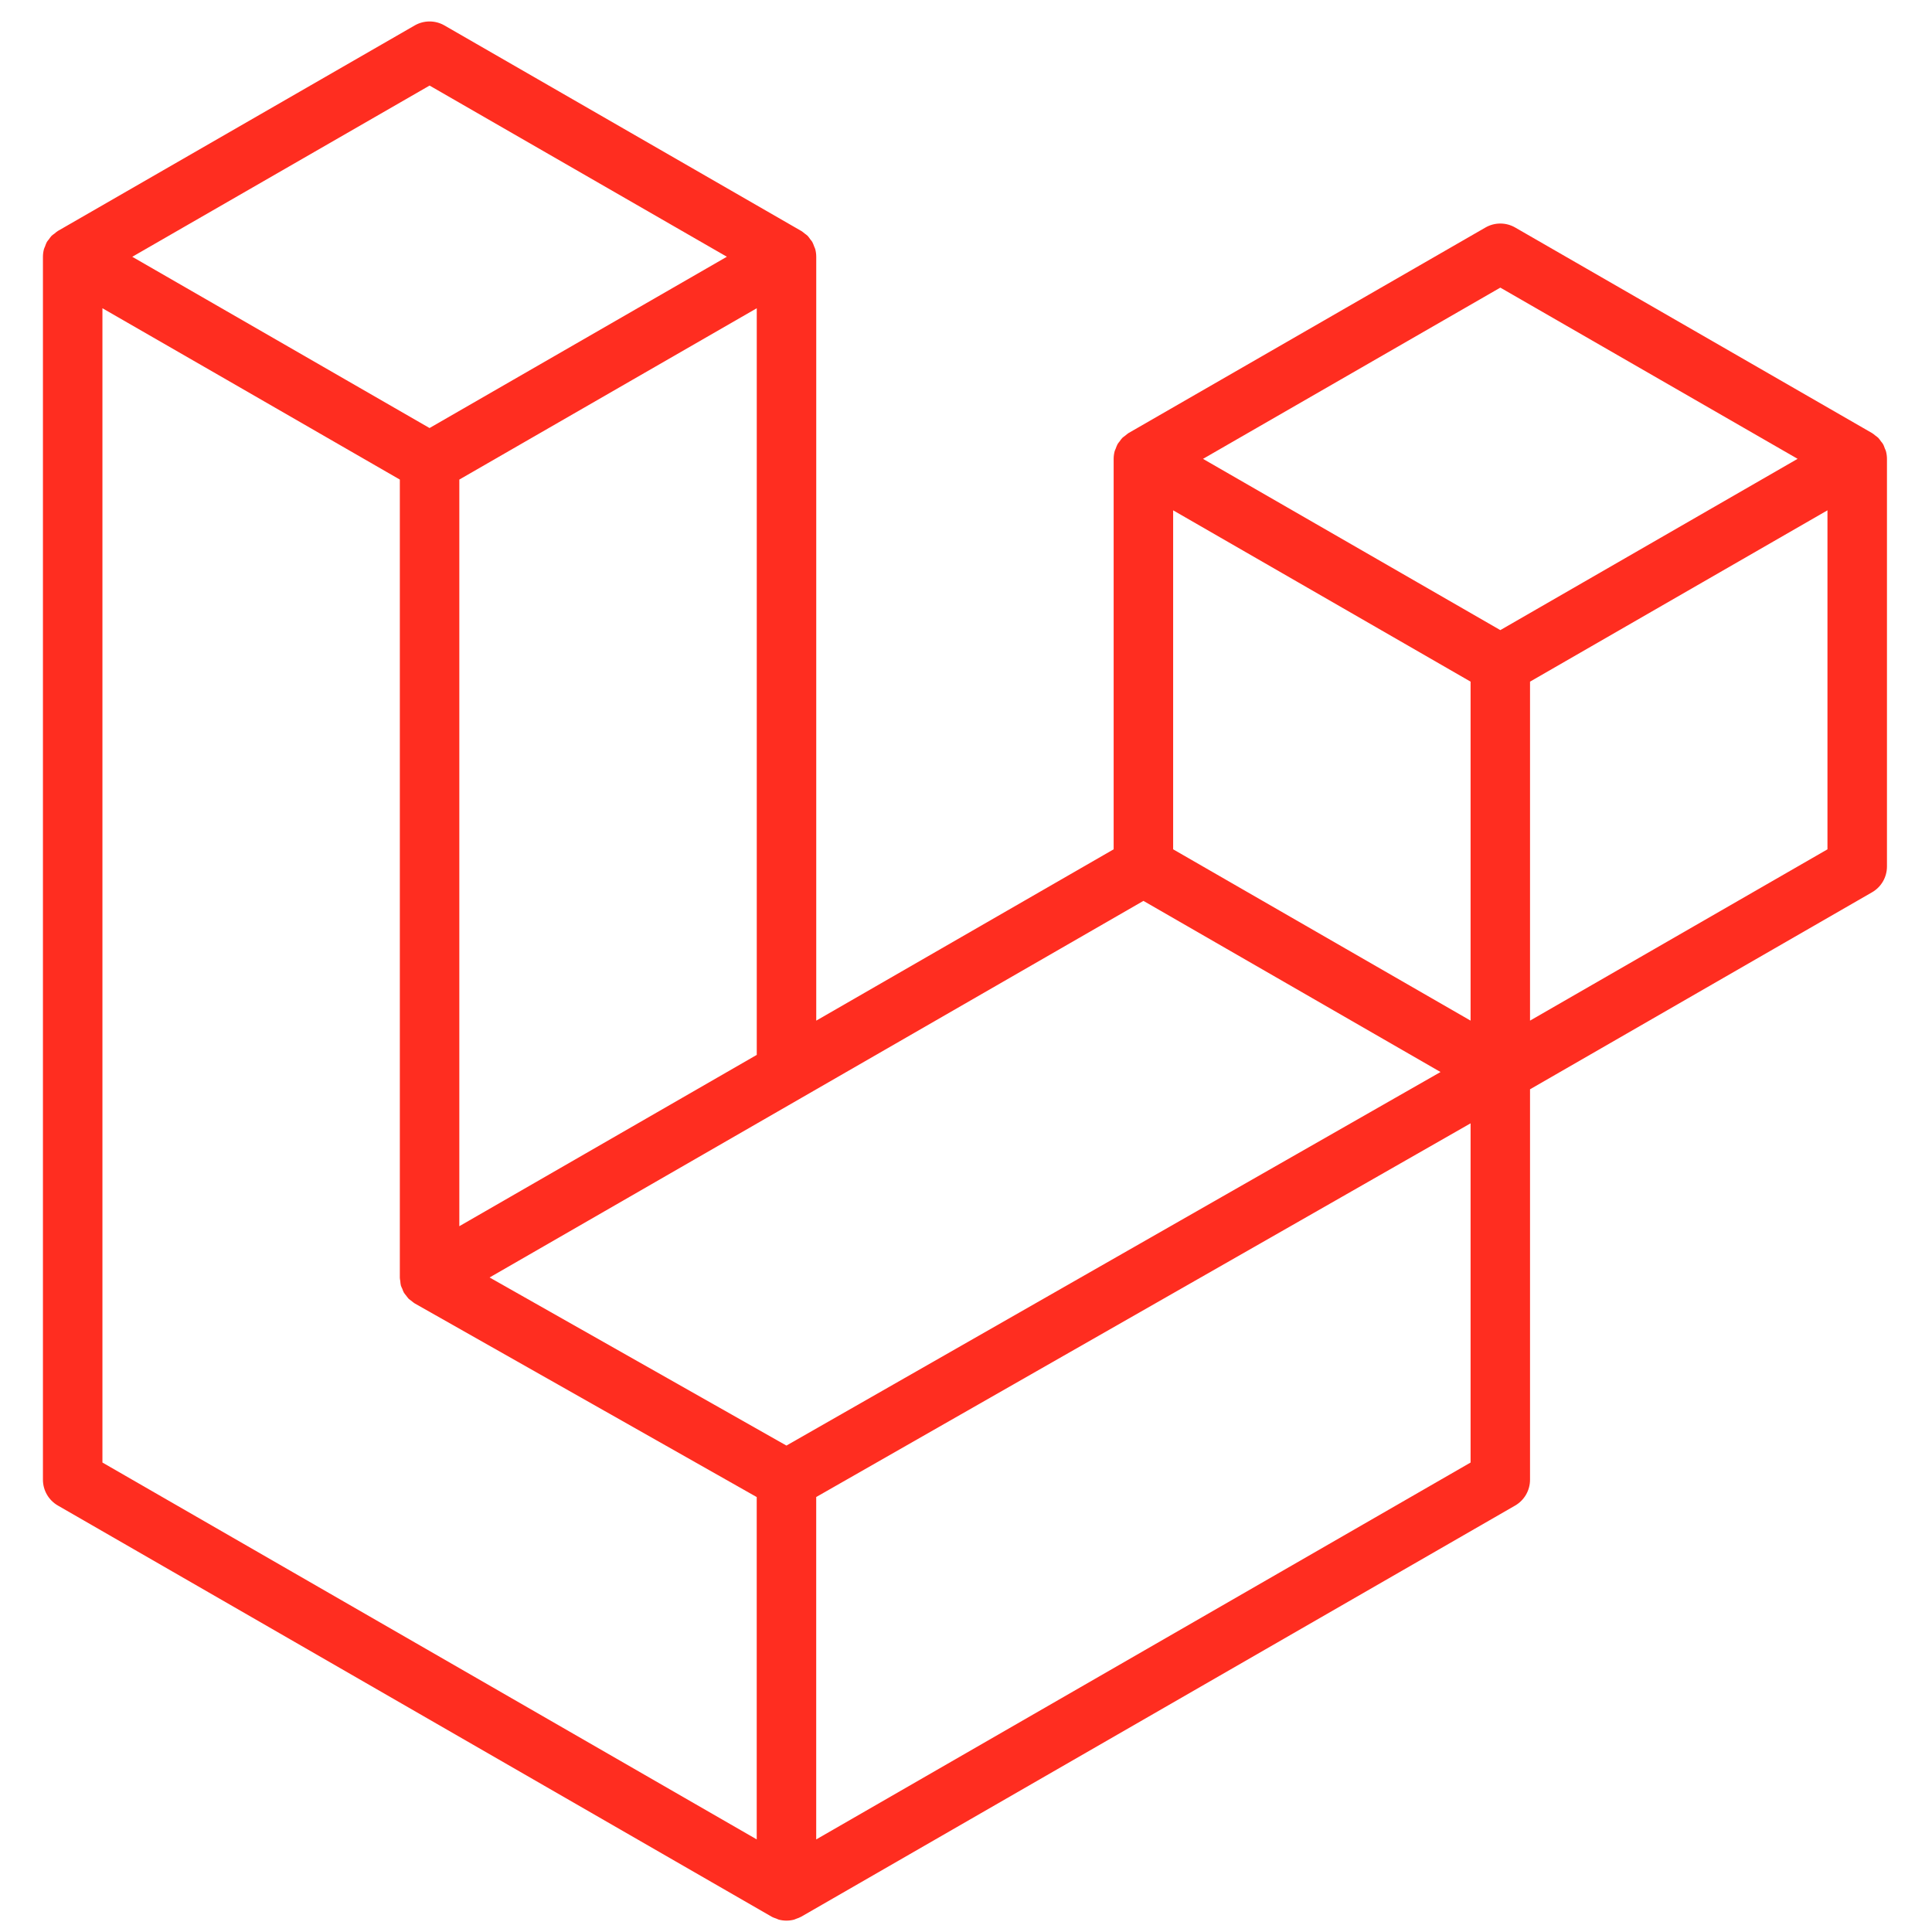
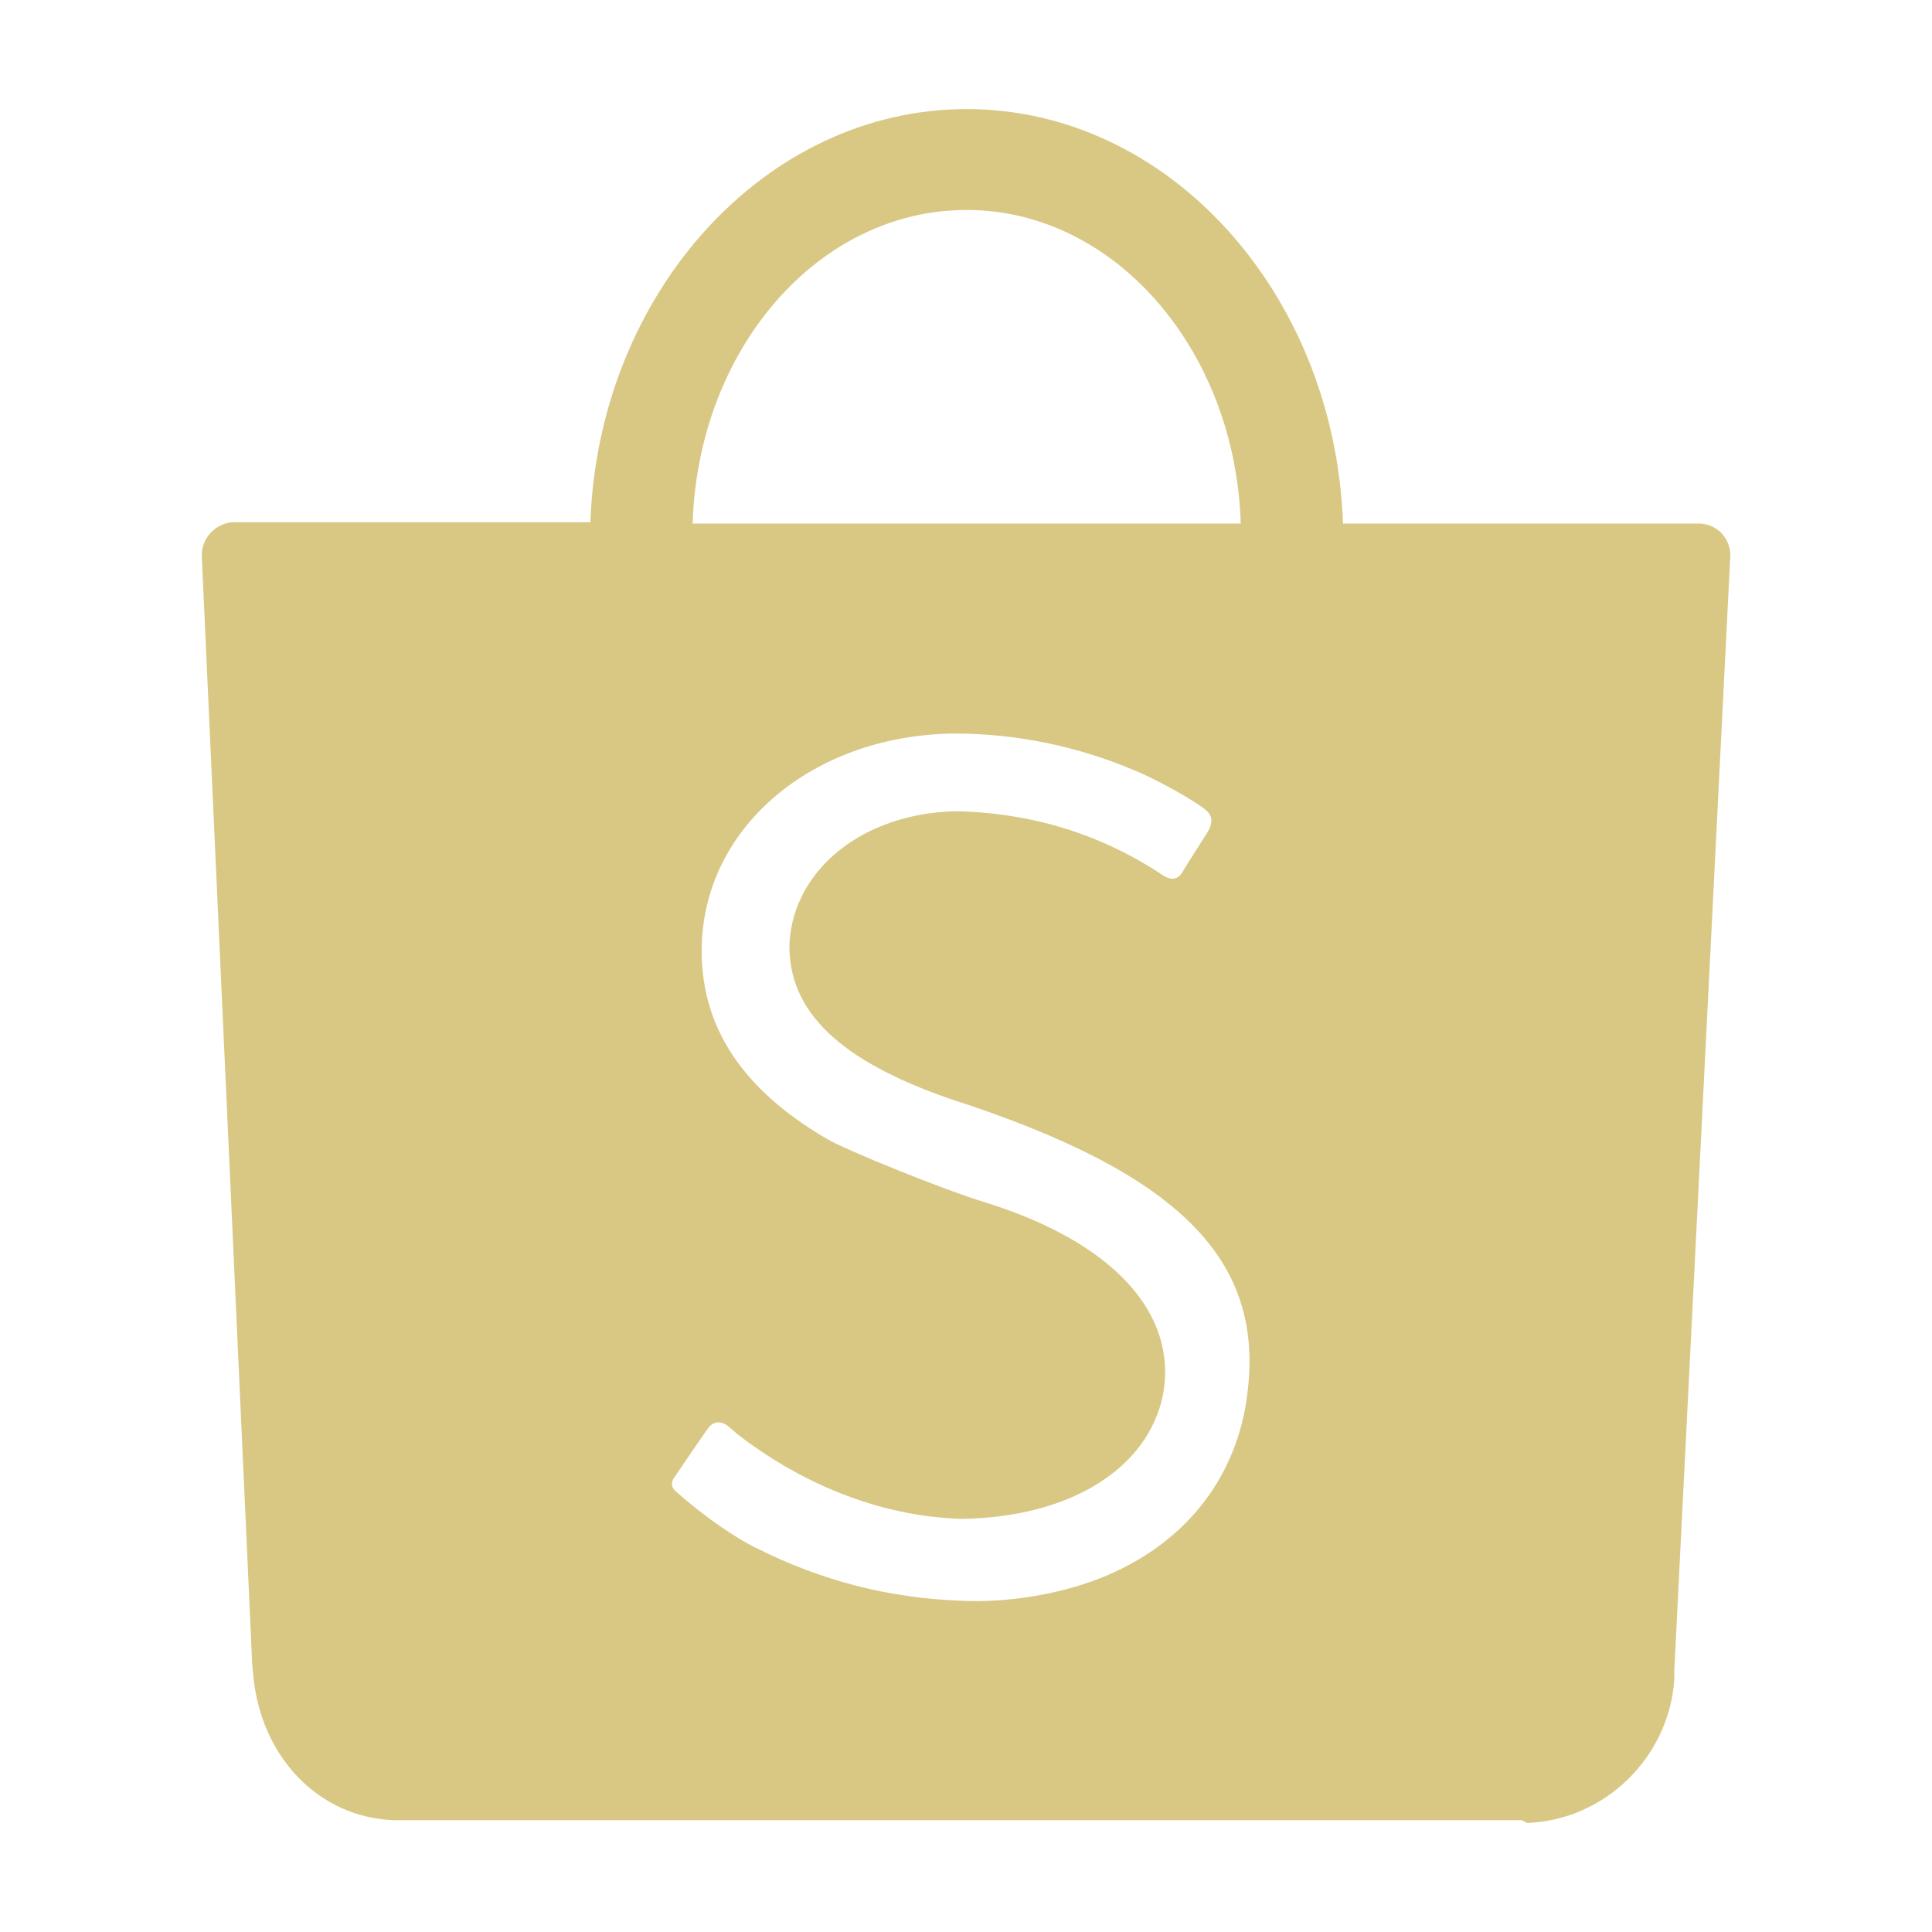
- <svg xmlns="http://www.w3.org/2000/svg" width="166" height="166" viewBox="0 0 166 166" fill="none">
-   <path fill-rule="evenodd" clip-rule="evenodd" d="M162.041 38.759C162.099 38.977 162.129 39.201 162.13 39.426V74.452C162.13 74.902 162.011 75.344 161.786 75.733C161.561 76.122 161.237 76.444 160.847 76.668L131.462 93.594V127.141C131.462 128.054 130.977 128.897 130.186 129.357L68.847 164.683C68.707 164.763 68.554 164.814 68.401 164.868C68.343 164.887 68.289 164.922 68.228 164.938C67.8 165.051 67.349 165.051 66.92 164.938C66.85 164.919 66.786 164.881 66.719 164.855C66.579 164.804 66.432 164.76 66.298 164.683L4.972 129.357C4.583 129.133 4.259 128.81 4.034 128.421C3.808 128.032 3.69 127.591 3.689 127.141L3.689 22.063C3.689 21.834 3.721 21.61 3.779 21.393C3.798 21.32 3.843 21.253 3.868 21.179C3.916 21.045 3.961 20.908 4.031 20.783C4.079 20.7 4.149 20.633 4.206 20.557C4.28 20.454 4.347 20.349 4.433 20.26C4.506 20.186 4.602 20.132 4.685 20.068C4.778 19.992 4.861 19.909 4.966 19.848L35.633 2.185C36.022 1.961 36.462 1.844 36.91 1.844C37.358 1.844 37.798 1.961 38.186 2.185L68.851 19.848H68.857C68.959 19.912 69.045 19.992 69.138 20.065C69.221 20.129 69.313 20.186 69.387 20.257C69.476 20.349 69.54 20.454 69.616 20.557C69.671 20.633 69.744 20.7 69.789 20.783C69.862 20.911 69.904 21.045 69.955 21.179C69.98 21.253 70.025 21.32 70.044 21.396C70.103 21.614 70.133 21.838 70.133 22.063V87.694L95.686 72.974V39.423C95.686 39.2 95.718 38.973 95.775 38.759C95.798 38.683 95.839 38.615 95.865 38.542C95.916 38.408 95.96 38.271 96.031 38.146C96.079 38.063 96.149 37.996 96.203 37.92C96.279 37.818 96.343 37.712 96.433 37.623C96.506 37.549 96.599 37.495 96.681 37.431C96.777 37.355 96.86 37.272 96.962 37.211L127.633 19.548C128.021 19.324 128.461 19.206 128.91 19.206C129.358 19.206 129.798 19.324 130.186 19.548L160.85 37.211C160.959 37.275 161.042 37.355 161.137 37.428C161.217 37.492 161.31 37.549 161.383 37.62C161.473 37.712 161.536 37.818 161.613 37.92C161.67 37.996 161.741 38.063 161.785 38.146C161.859 38.271 161.9 38.408 161.951 38.542C161.98 38.615 162.021 38.683 162.041 38.759ZM157.018 72.974V43.848L146.287 50.028L131.462 58.568V87.694L157.021 72.974H157.018ZM126.354 125.663V96.518L111.771 104.85L70.13 128.626V158.046L126.354 125.663ZM8.801 26.485V125.663L65.018 158.043V128.629L35.649 112L35.64 111.994L35.627 111.988C35.528 111.93 35.445 111.847 35.353 111.777C35.273 111.713 35.18 111.662 35.11 111.592L35.104 111.582C35.021 111.502 34.963 111.403 34.893 111.314C34.829 111.228 34.753 111.154 34.702 111.065L34.699 111.055C34.641 110.96 34.606 110.845 34.565 110.736C34.523 110.64 34.469 110.551 34.443 110.449C34.411 110.328 34.405 110.197 34.392 110.072C34.379 109.976 34.354 109.881 34.354 109.785V109.778V41.205L19.532 32.662L8.801 26.485ZM36.913 7.35L11.364 22.063L36.907 36.777L62.453 22.06L36.907 7.35H36.913ZM50.2 99.174L65.022 90.637V26.485L54.291 32.665L39.466 41.205V105.357L50.2 99.174ZM128.91 24.713L103.363 39.426L128.91 54.14L154.453 39.423L128.91 24.713ZM126.354 58.568L111.529 50.028L100.798 43.848V72.974L115.619 81.511L126.354 87.694V58.568ZM67.571 124.205L105.042 102.803L123.772 92.109L98.245 77.405L68.854 94.334L42.066 109.762L67.571 124.205Z" fill="#FF2D20" />
+ <svg xmlns="http://www.w3.org/2000/svg" version="1.0" id="圖層_1" x="0px" y="0px" viewBox="0 0 141.7 141.7" style="enable-background:new 0 0 141.7 141.7;" xml:space="preserve">
+   <style type="text/css">
+ 	.st0{fill-rule:evenodd;clip-rule:evenodd;fill:#D9C884;}
+ </style>
+   <g>
+     <path class="st0" d="M91.5,102.1c-0.7,6.1-4.4,10.9-10.2,13.4c-3.2,1.4-7.5,2.1-10.9,1.9c-5.3-0.2-10.2-1.5-14.8-3.8   c-1.7-0.8-4.1-2.5-5.9-4.1c-0.4-0.3-0.6-0.7-0.2-1.2c0.4-0.6,2.1-3.1,2.4-3.5c0.4-0.6,1-0.6,1.5-0.2c0.1,0.1,0.6,0.5,0.7,0.6   c4.4,3.4,10.1,6,16.4,6.2c8-0.1,13.7-3.7,14.8-9.1c1.1-6-3.7-11.2-13-14.1c-3-0.9-10.4-3.9-11.7-4.7c-6.5-3.8-9.5-8.7-9.1-14.8   C52.1,60.2,60,53.9,70,53.8c4.7,0,9.2,1,13.2,2.7c1.5,0.6,4.2,2.1,5.1,2.8c0.7,0.5,0.6,1,0.4,1.5c-0.4,0.7-1.6,2.5-2,3.2   c-0.3,0.5-0.8,0.6-1.4,0.2c-5.1-3.4-10.4-4.6-15.1-4.7c-6.8,0.1-12,4.2-12.3,9.7c-0.1,5,3.7,8.6,11.8,11.4   C86.4,86,92.7,92.3,91.5,102.1L91.5,102.1z M70.9,15.4c10.8,0,19.7,10.2,20.1,23H50.8C51.2,25.6,60,15.4,70.9,15.4z M112,133.7   c5.7-0.2,10.4-4.8,10.8-10.5l0-0.7l4.1-81.6v0c0.1-1.3-0.9-2.5-2.3-2.5c0,0-0.1,0-0.1,0h-26C97.9,21.5,85.7,8,70.9,8   s-27,13.5-27.6,30.3H17.2c-1.3,0-2.4,1.1-2.4,2.4c0,0,0,0.1,0,0.1h0l3.7,81.3l0.1,1c0.6,5.7,4.7,10.2,10.3,10.4h0l82.7,0L112,133.7   L112,133.7z" />
+   </g>
</svg>
